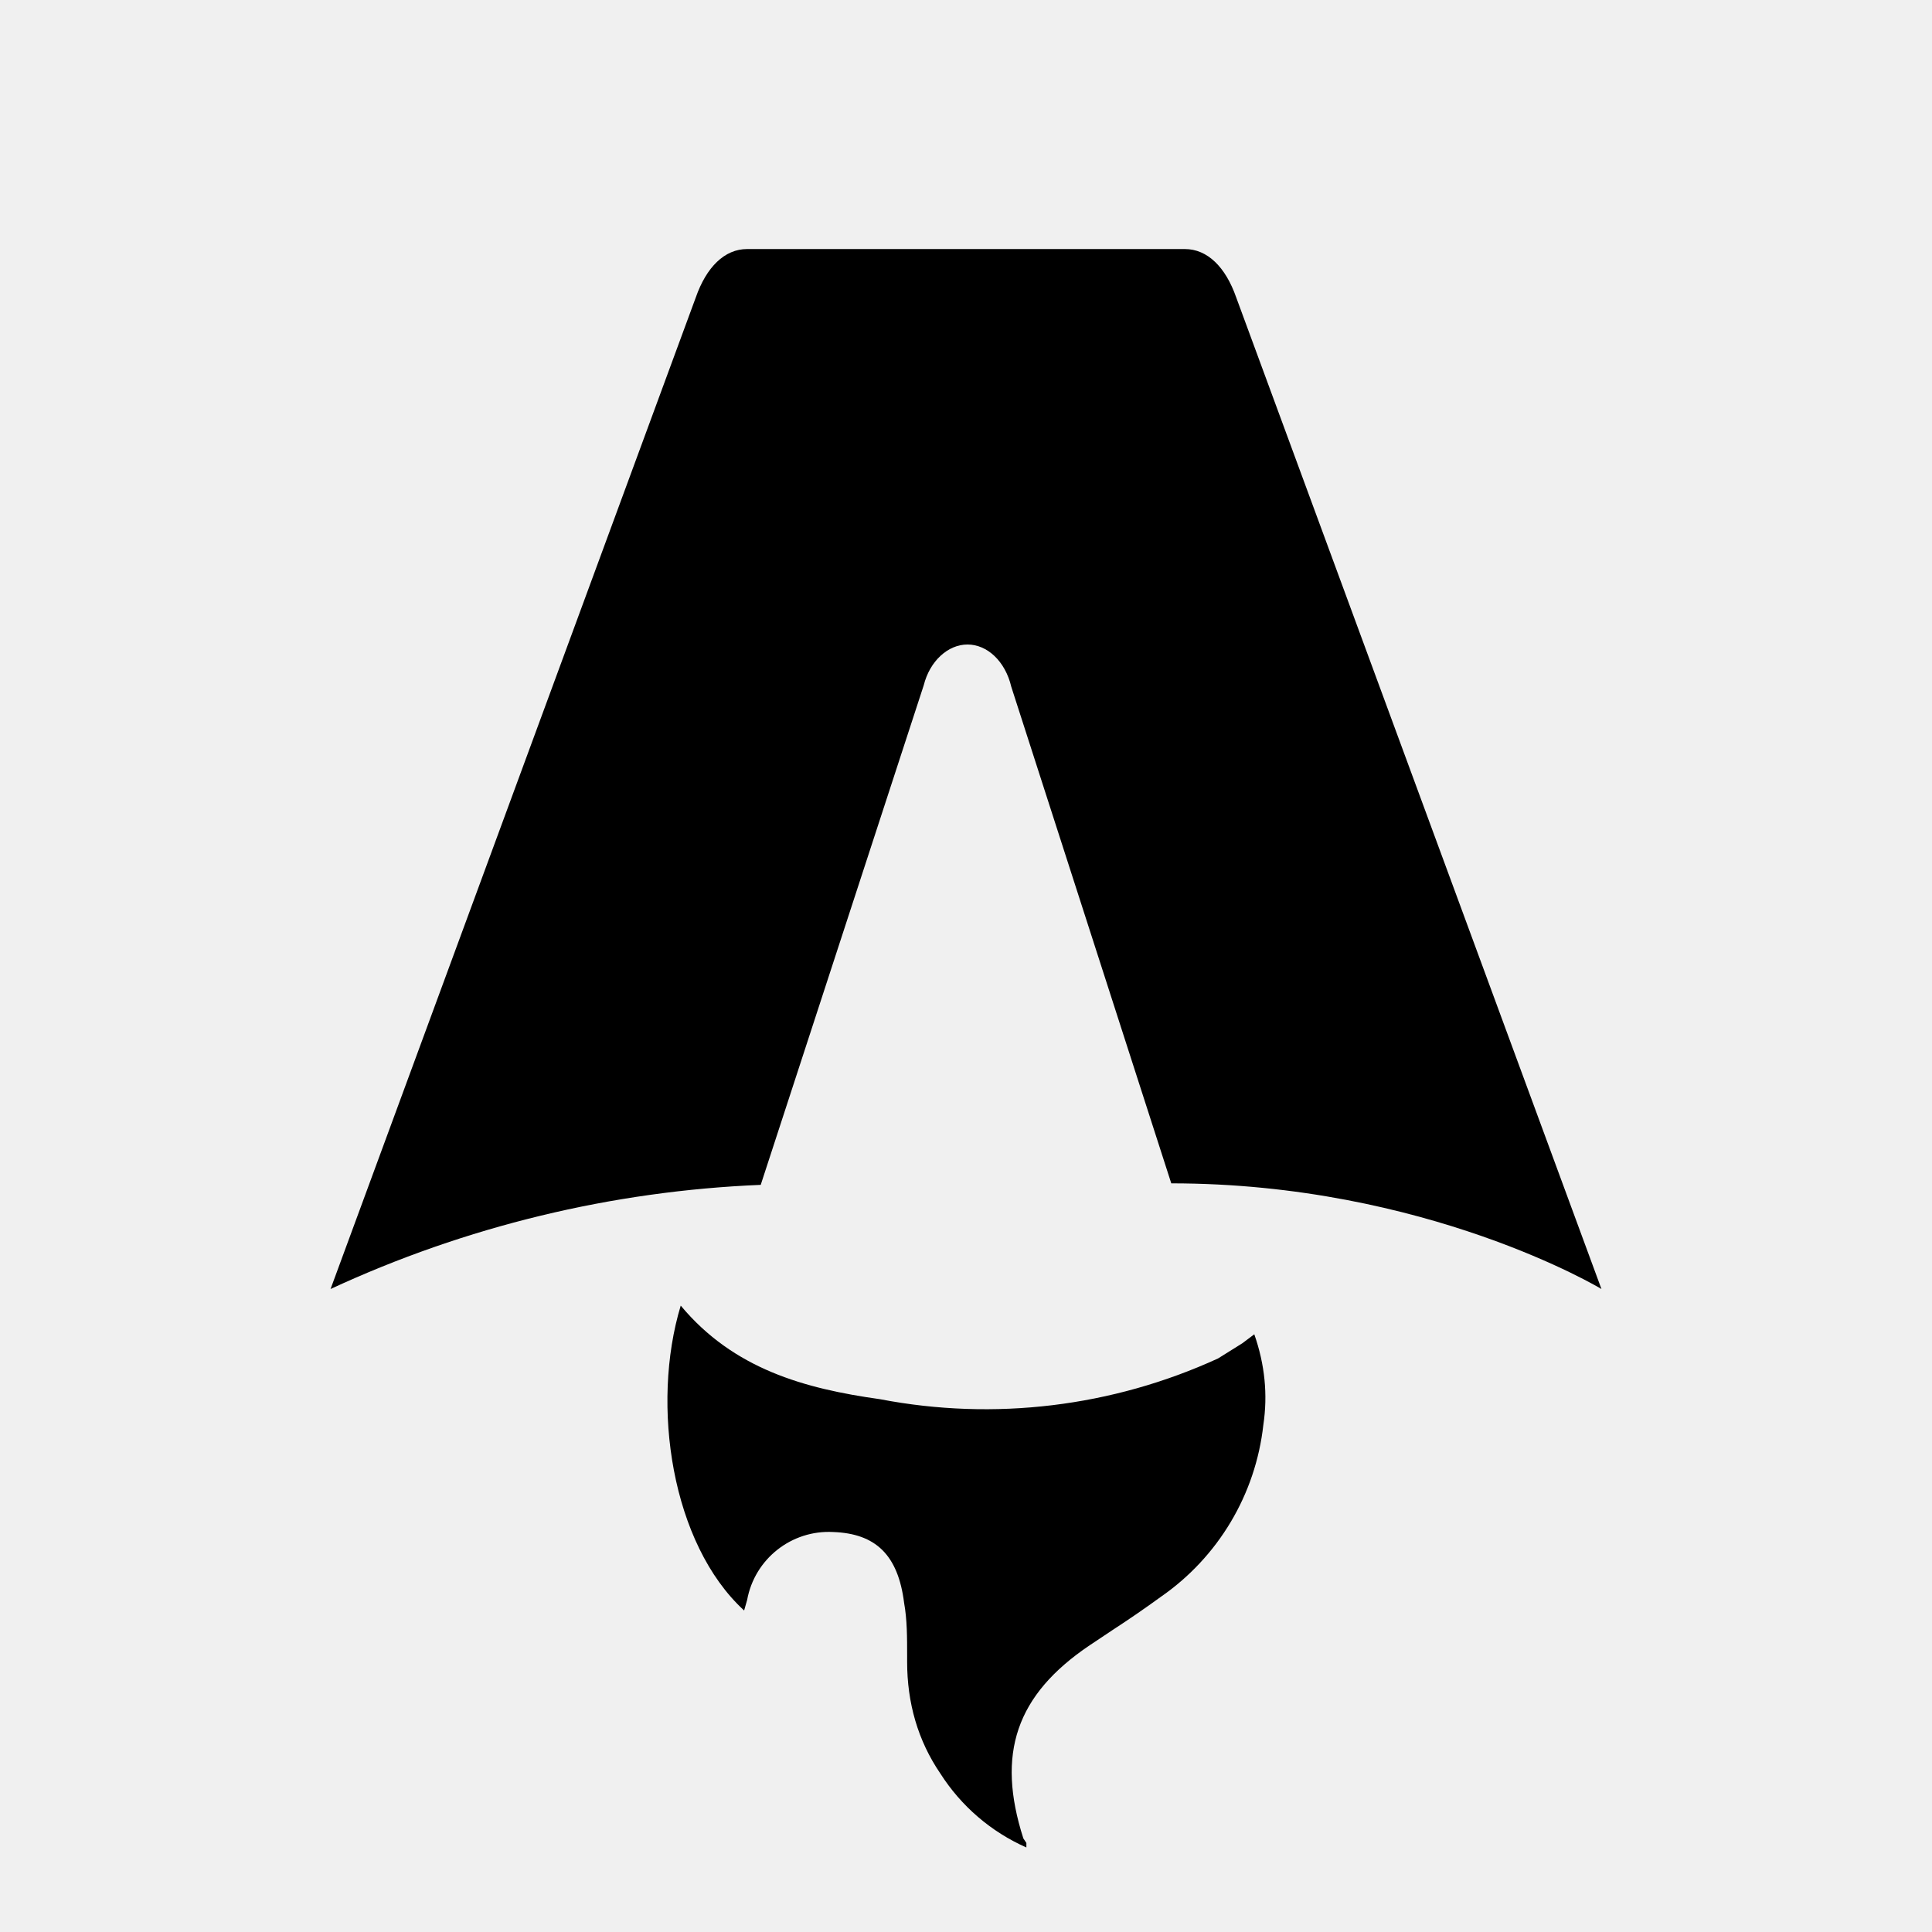
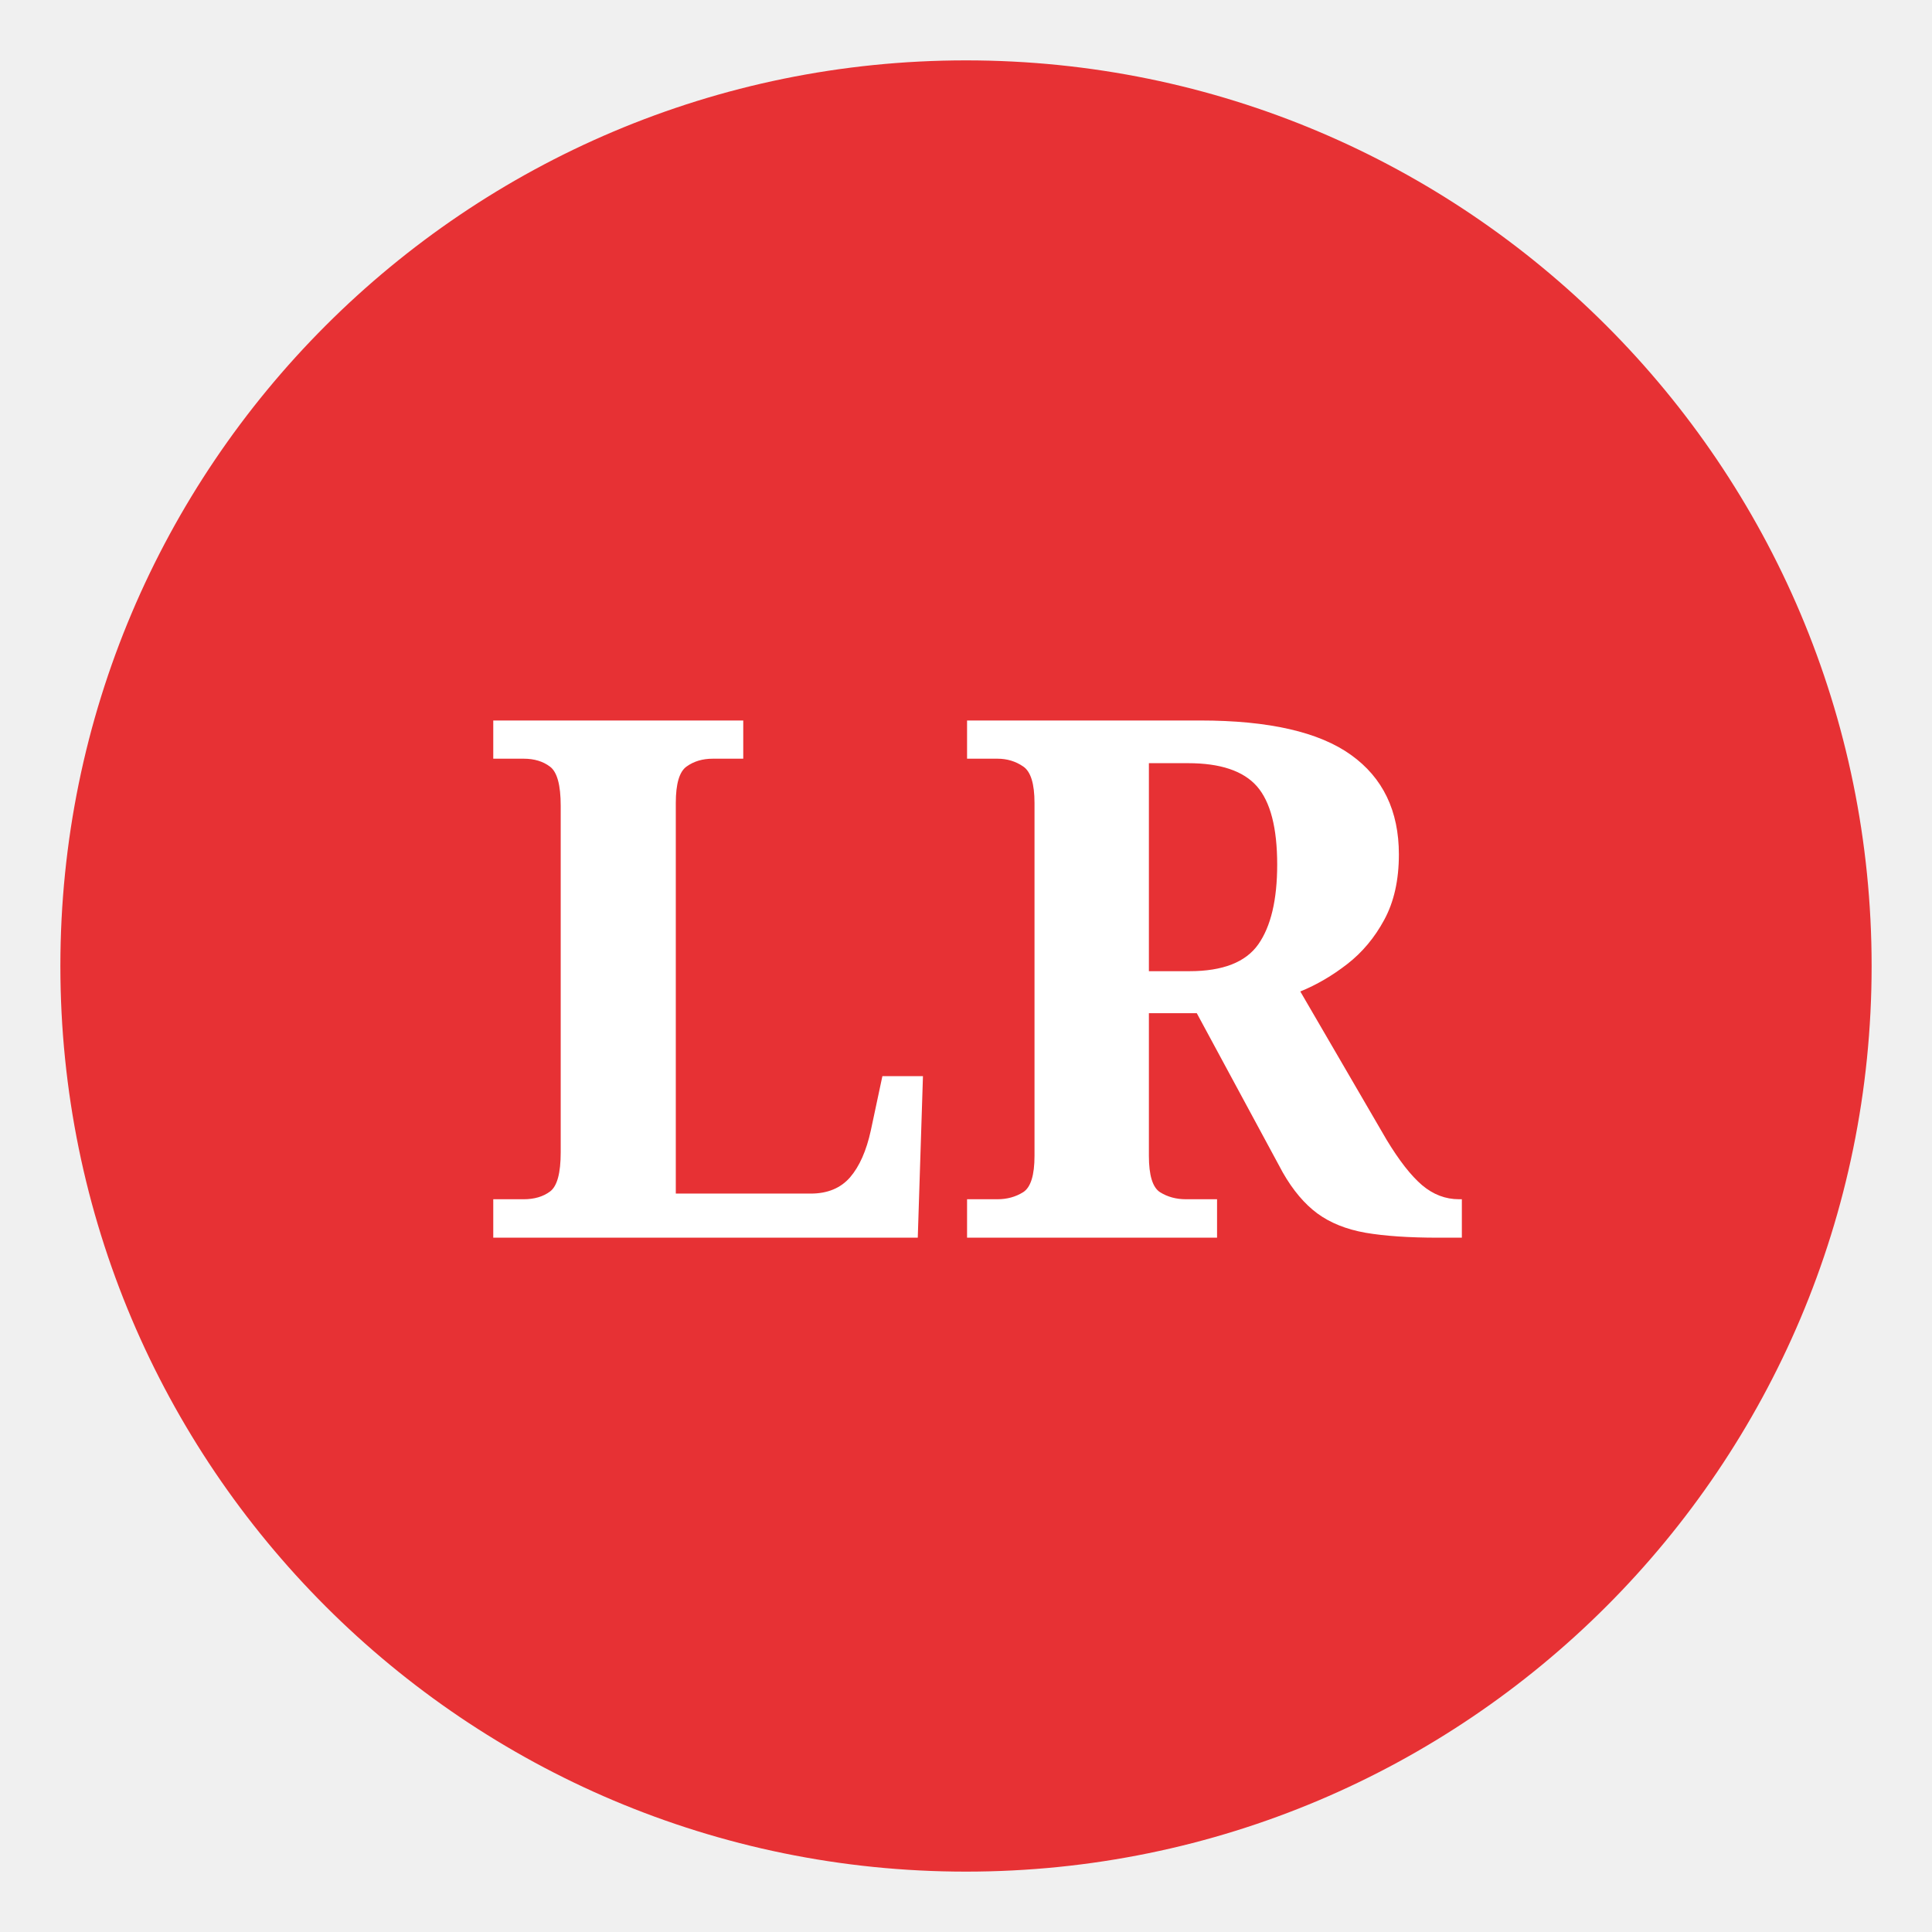
<svg xmlns="http://www.w3.org/2000/svg" fill="none" viewBox="0 0 128 128">
-   <path d="M50.4 78.5a75.1 75.1 0 0 0-28.5 6.9l24.2-65.7c.7-2 1.9-3.2 3.4-3.2h29c1.5 0 2.7 1.2 3.4 3.2l24.2 65.7s-11.6-7-28.5-7L67 45.5c-.4-1.7-1.6-2.8-2.9-2.8-1.3 0-2.5 1.1-2.9 2.7L50.4 78.5Zm-1.1 28.2Zm-4.2-20.2c-2 6.6-.6 15.8 4.2 20.2a17.5 17.5 0 0 1 .2-.7 5.5 5.5 0 0 1 5.7-4.5c2.8.1 4.3 1.5 4.7 4.7.2 1.1.2 2.3.2 3.5v.4c0 2.7.7 5.2 2.2 7.4a13 13 0 0 0 5.7 4.9v-.3l-.2-.3c-1.8-5.6-.5-9.5 4.4-12.8l1.5-1a73 73 0 0 0 3.2-2.2 16 16 0 0 0 6.8-11.4c.3-2 .1-4-.6-6l-.8.6-1.6 1a37 37 0 0 1-22.4 2.7c-5-.7-9.7-2-13.2-6.2Z" />
-   <style>
-         path { fill: #000; }
-         @media (prefers-color-scheme: dark) {
-             path { fill: #FFF; }
-         }
-     </style>
+   <circle cx="64" cy="64" r="60" fill="#E73134" />
+   <text x="64" y="82" text-anchor="middle" font-family="Georgia, 'Playfair Display', serif" font-weight="700" font-size="48" fill="#FFFFFF">LR</text>
</svg>
